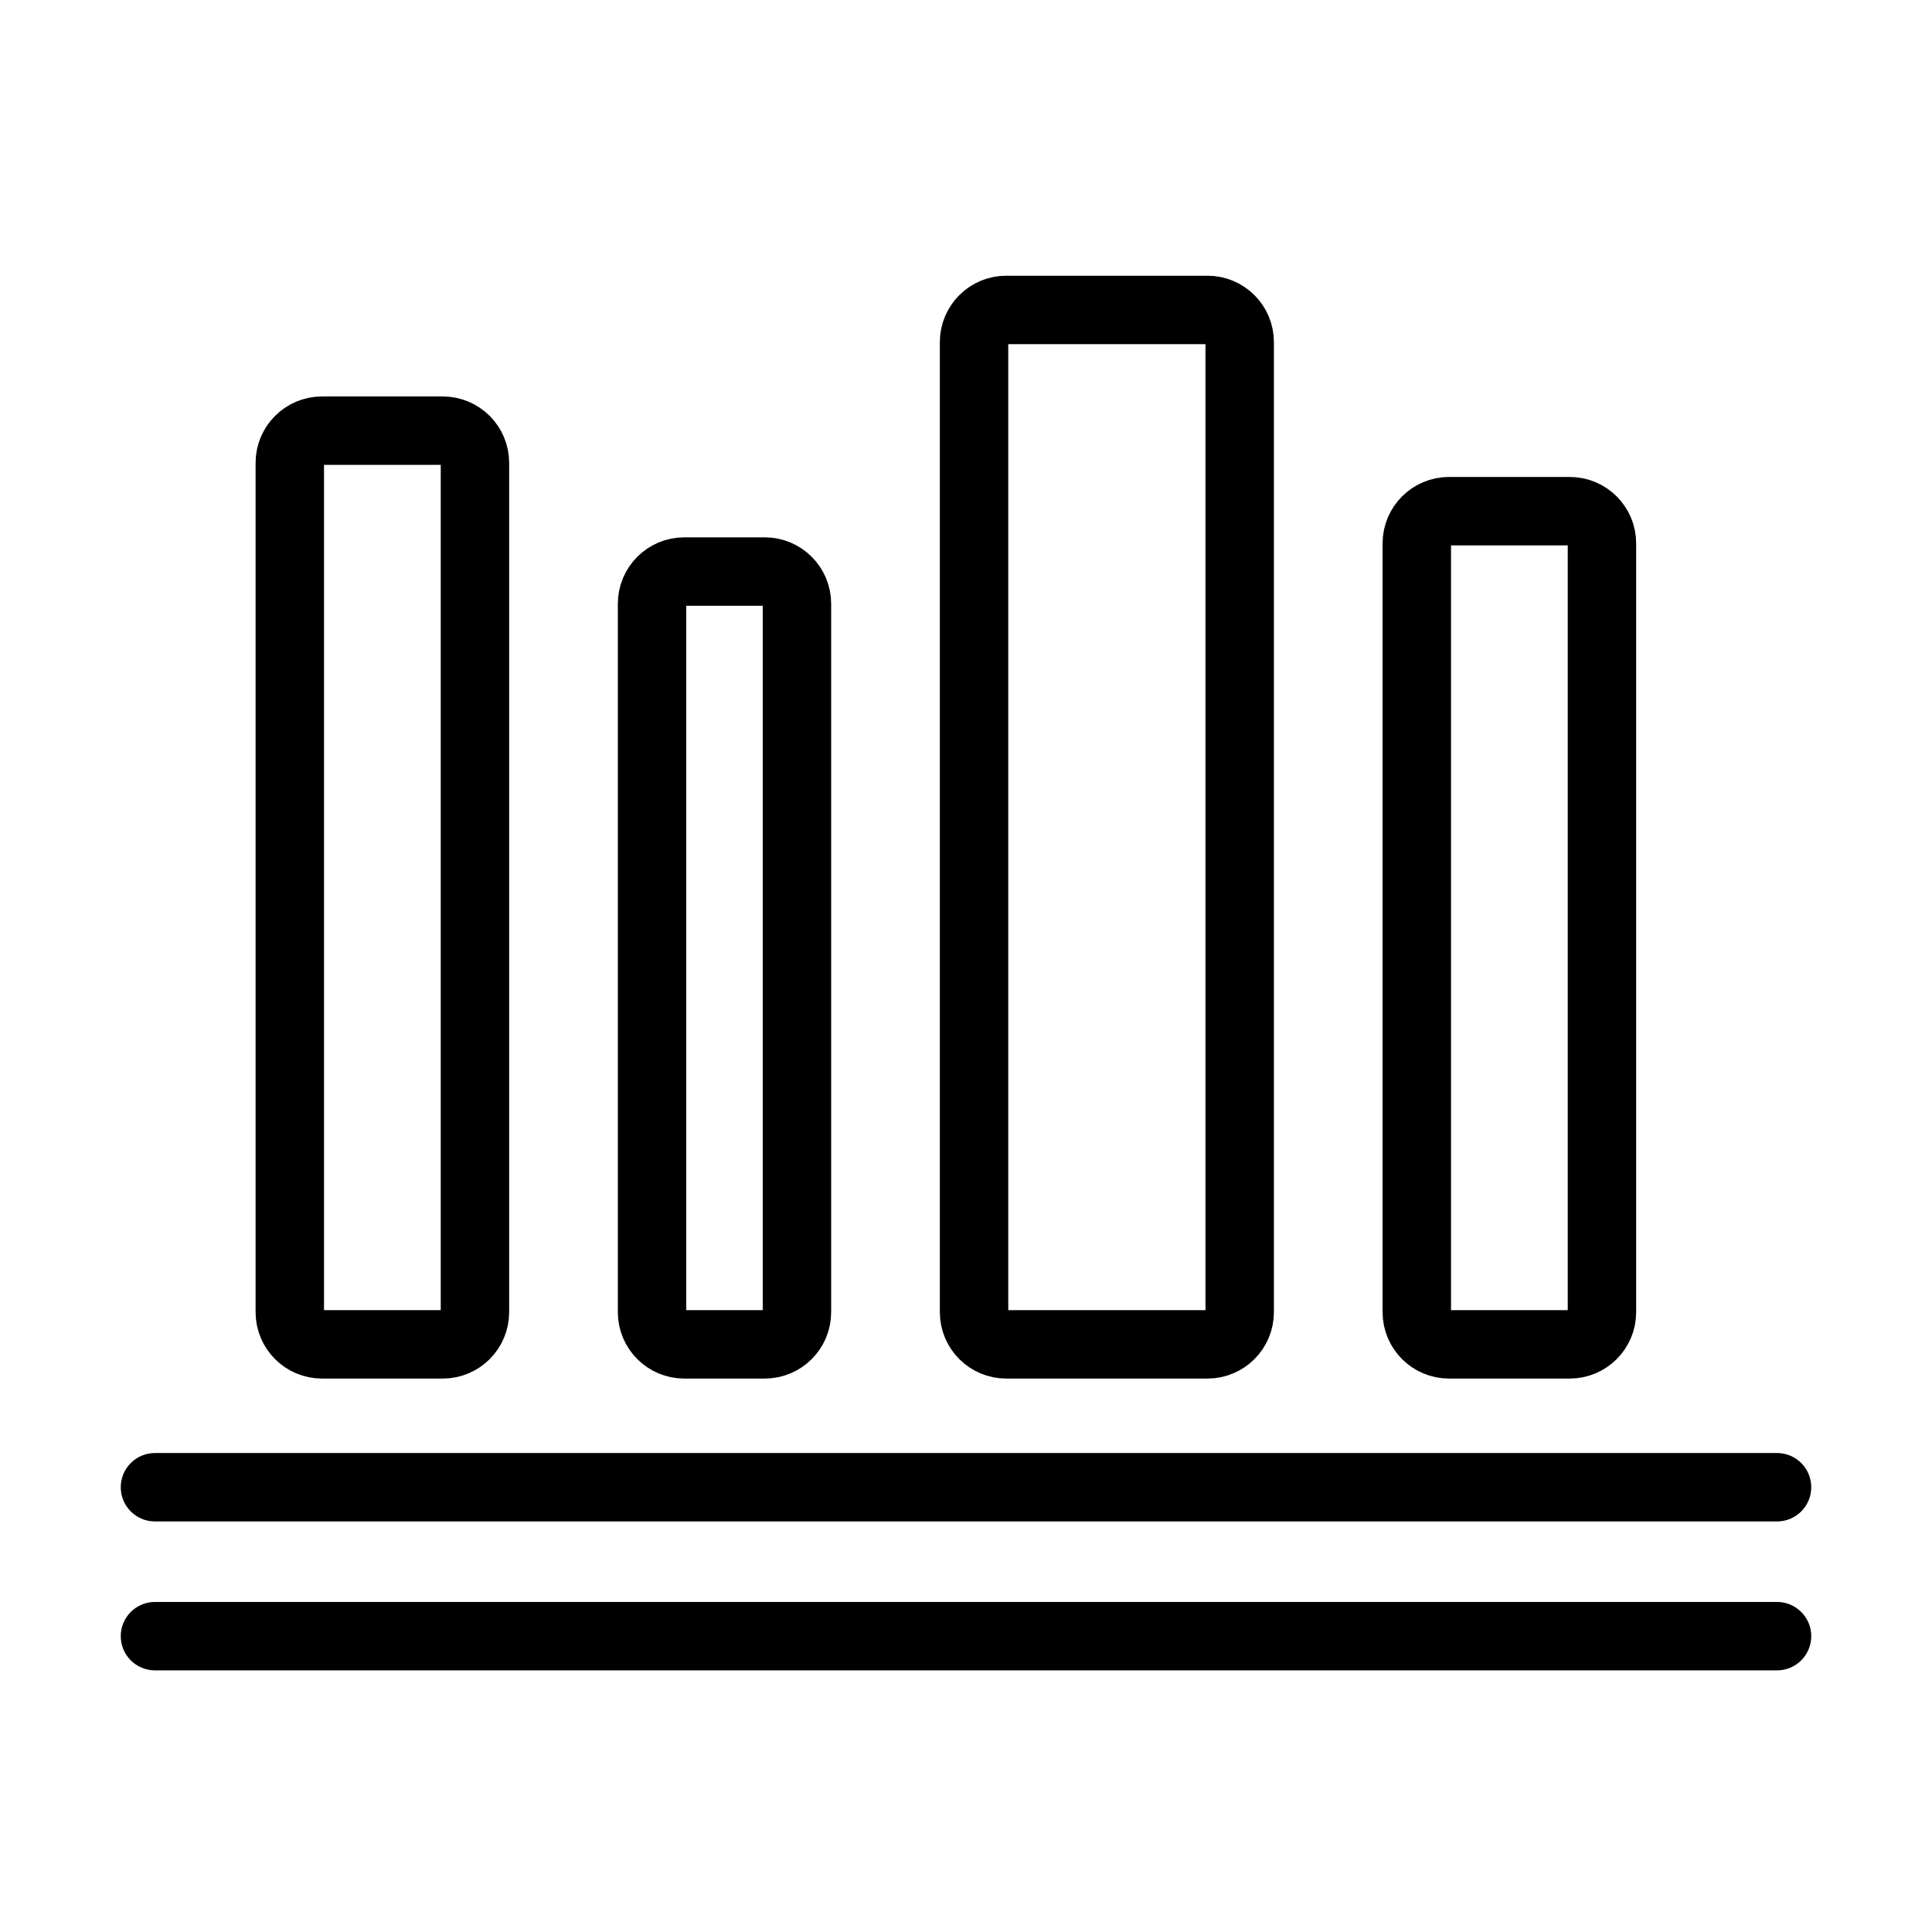
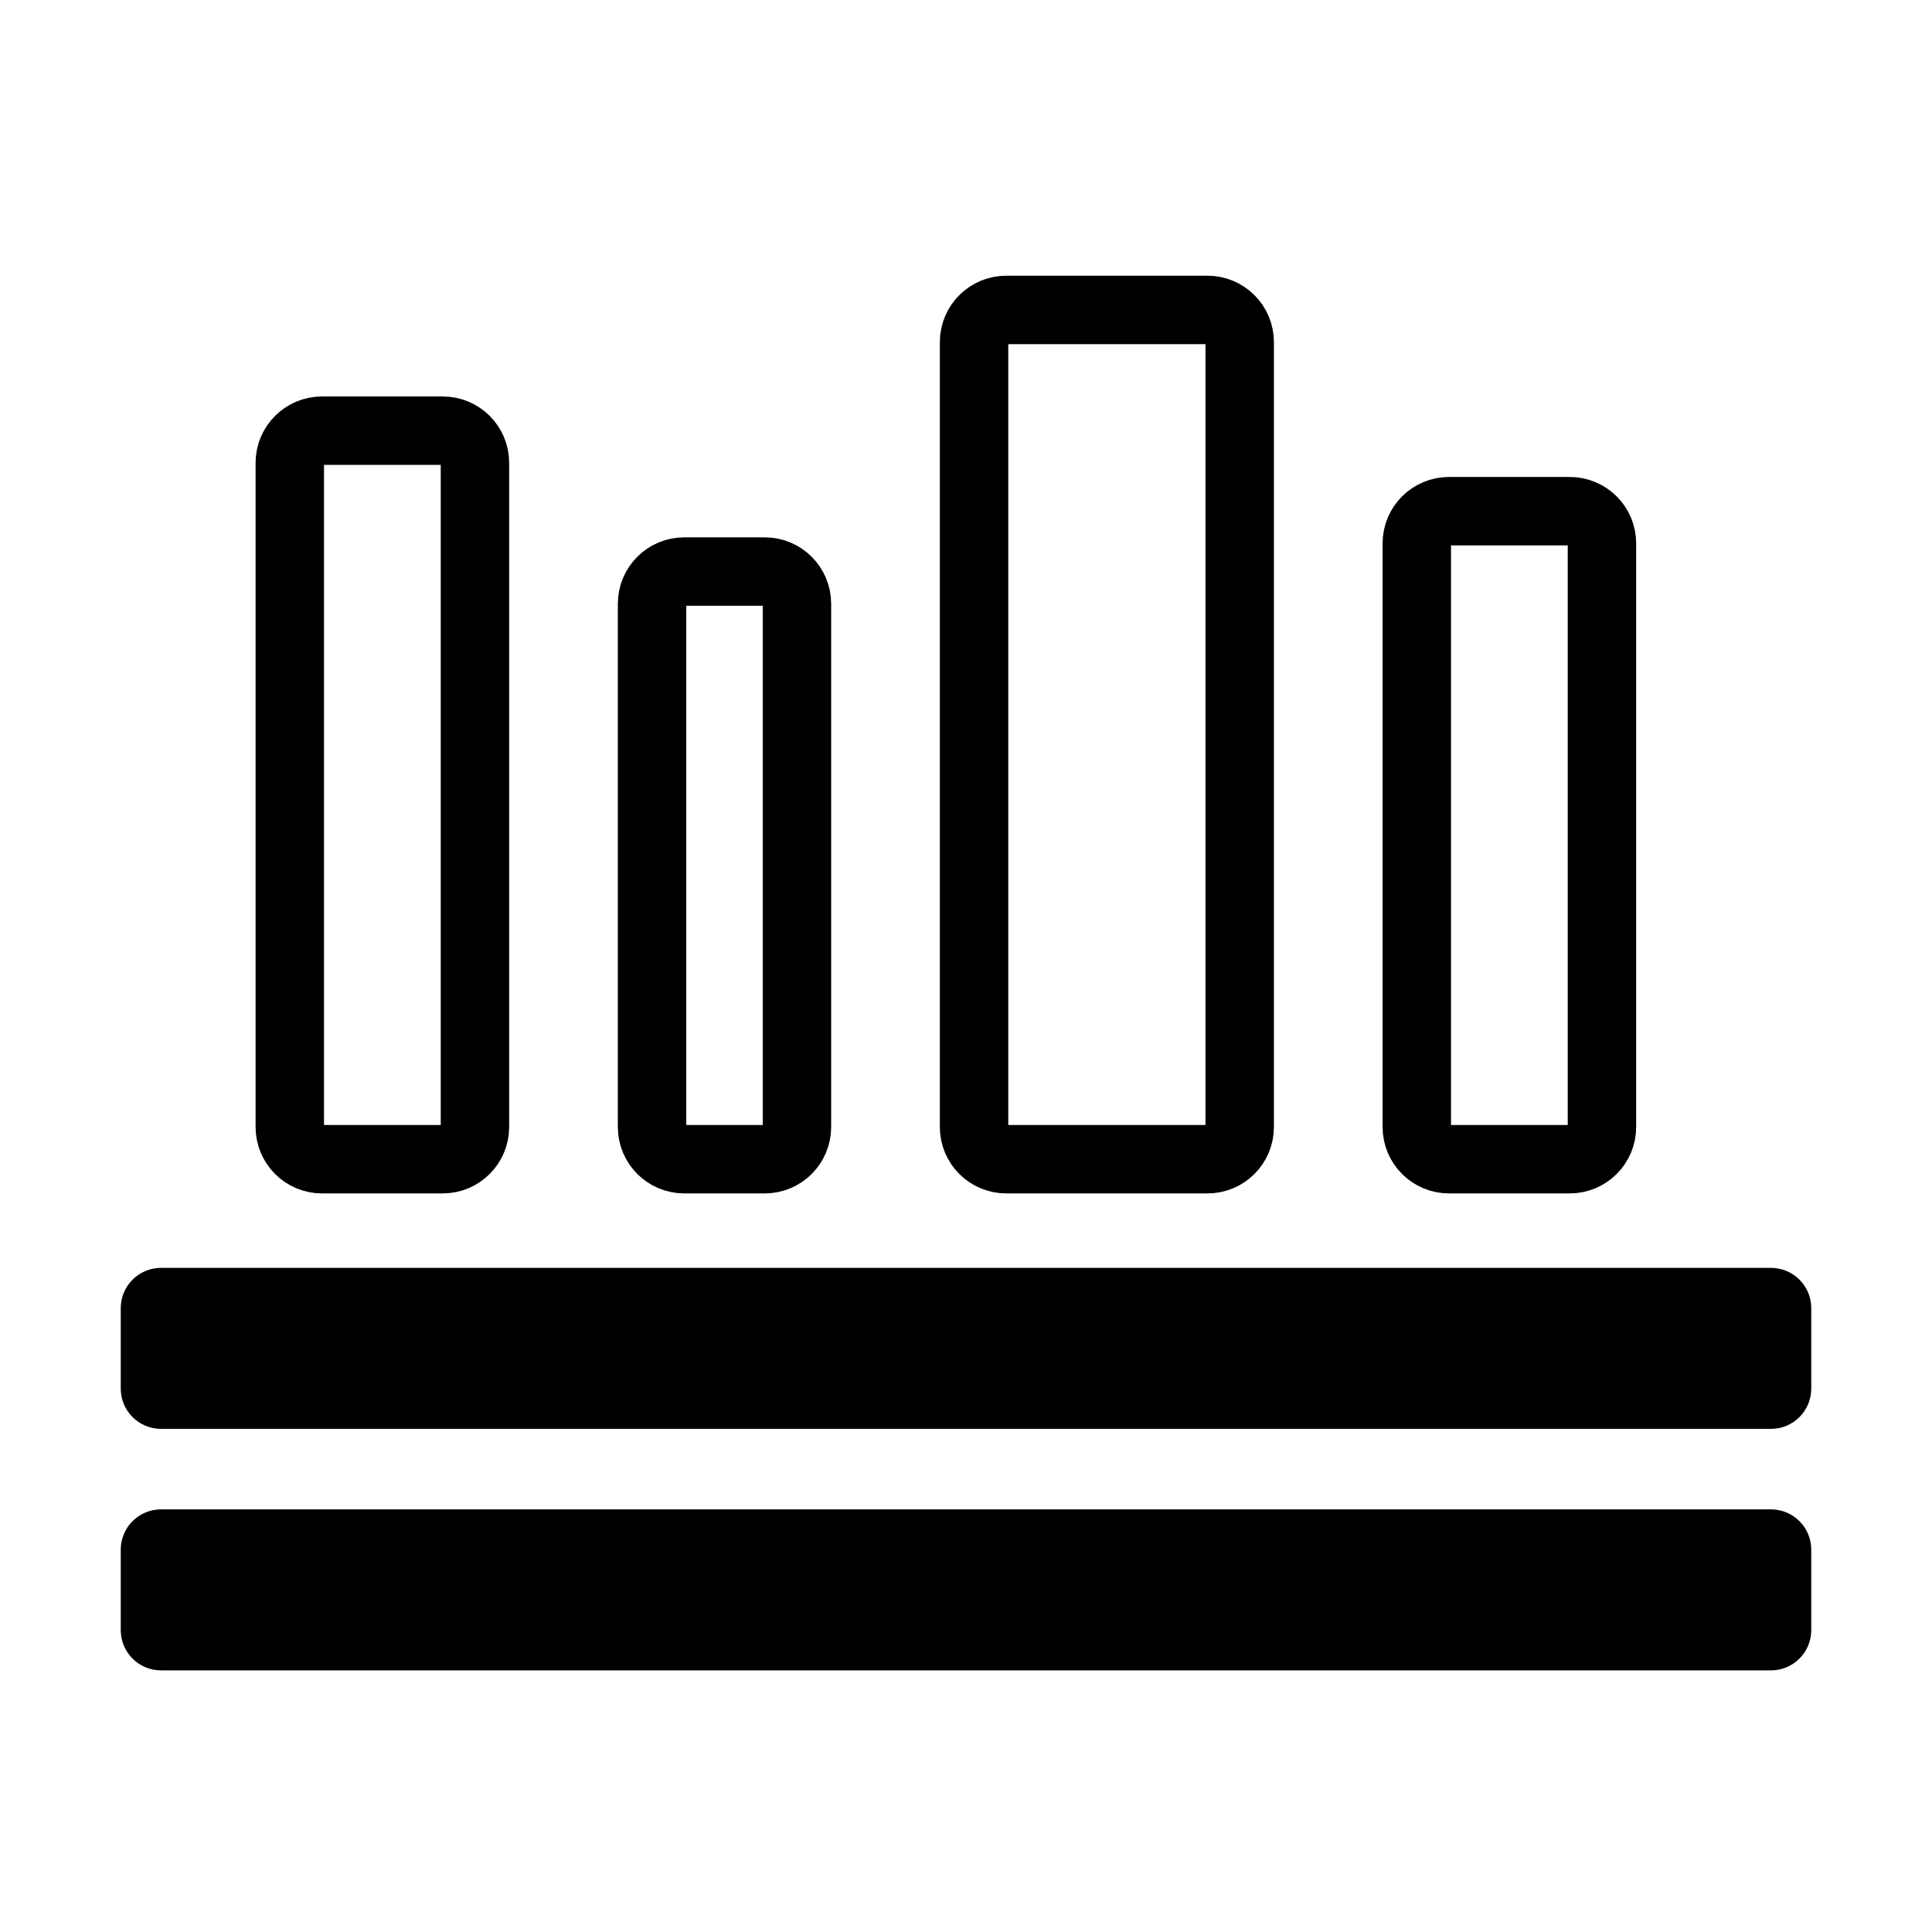
<svg xmlns="http://www.w3.org/2000/svg" width="48" height="48" viewBox="0 0 48 48">
  <g fill="none" stroke="#000" stroke-width="1.7" stroke-linejoin="round">
-     <rect x="7.2" y="10.7" width="4.6" height="22.7" rx="0.8" />
-     <rect x="16.2" y="14.2" width="3.6" height="19.2" rx="0.8" />
-     <rect x="24.2" y="7.7" width="6.6" height="25.7" rx="0.8" />
-     <rect x="35.2" y="12.7" width="4.6" height="20.7" rx="0.8" />
+     <rect x="7.2" y="10.7" width="4.6" height="18.1" rx="0.8" />
+     <rect x="16.2" y="14.2" width="3.6" height="14.6" rx="0.8" />
+     <rect x="24.2" y="7.7" width="6.6" height="21.1" rx="0.8" />
+     <rect x="35.2" y="12.7" width="4.6" height="16.1" rx="0.8" />
  </g>
  <g fill="#000">
-     <rect x="3" y="36.1" width="42" height="1.7" rx="0.85" />
-     <rect x="3" y="39.8" width="42" height="1.7" rx="0.85" />
+     <rect x="3" y="31.5" width="42" height="4" rx="1" />
+     <rect x="3" y="37.5" width="42" height="4" rx="1" />
  </g>
</svg>
